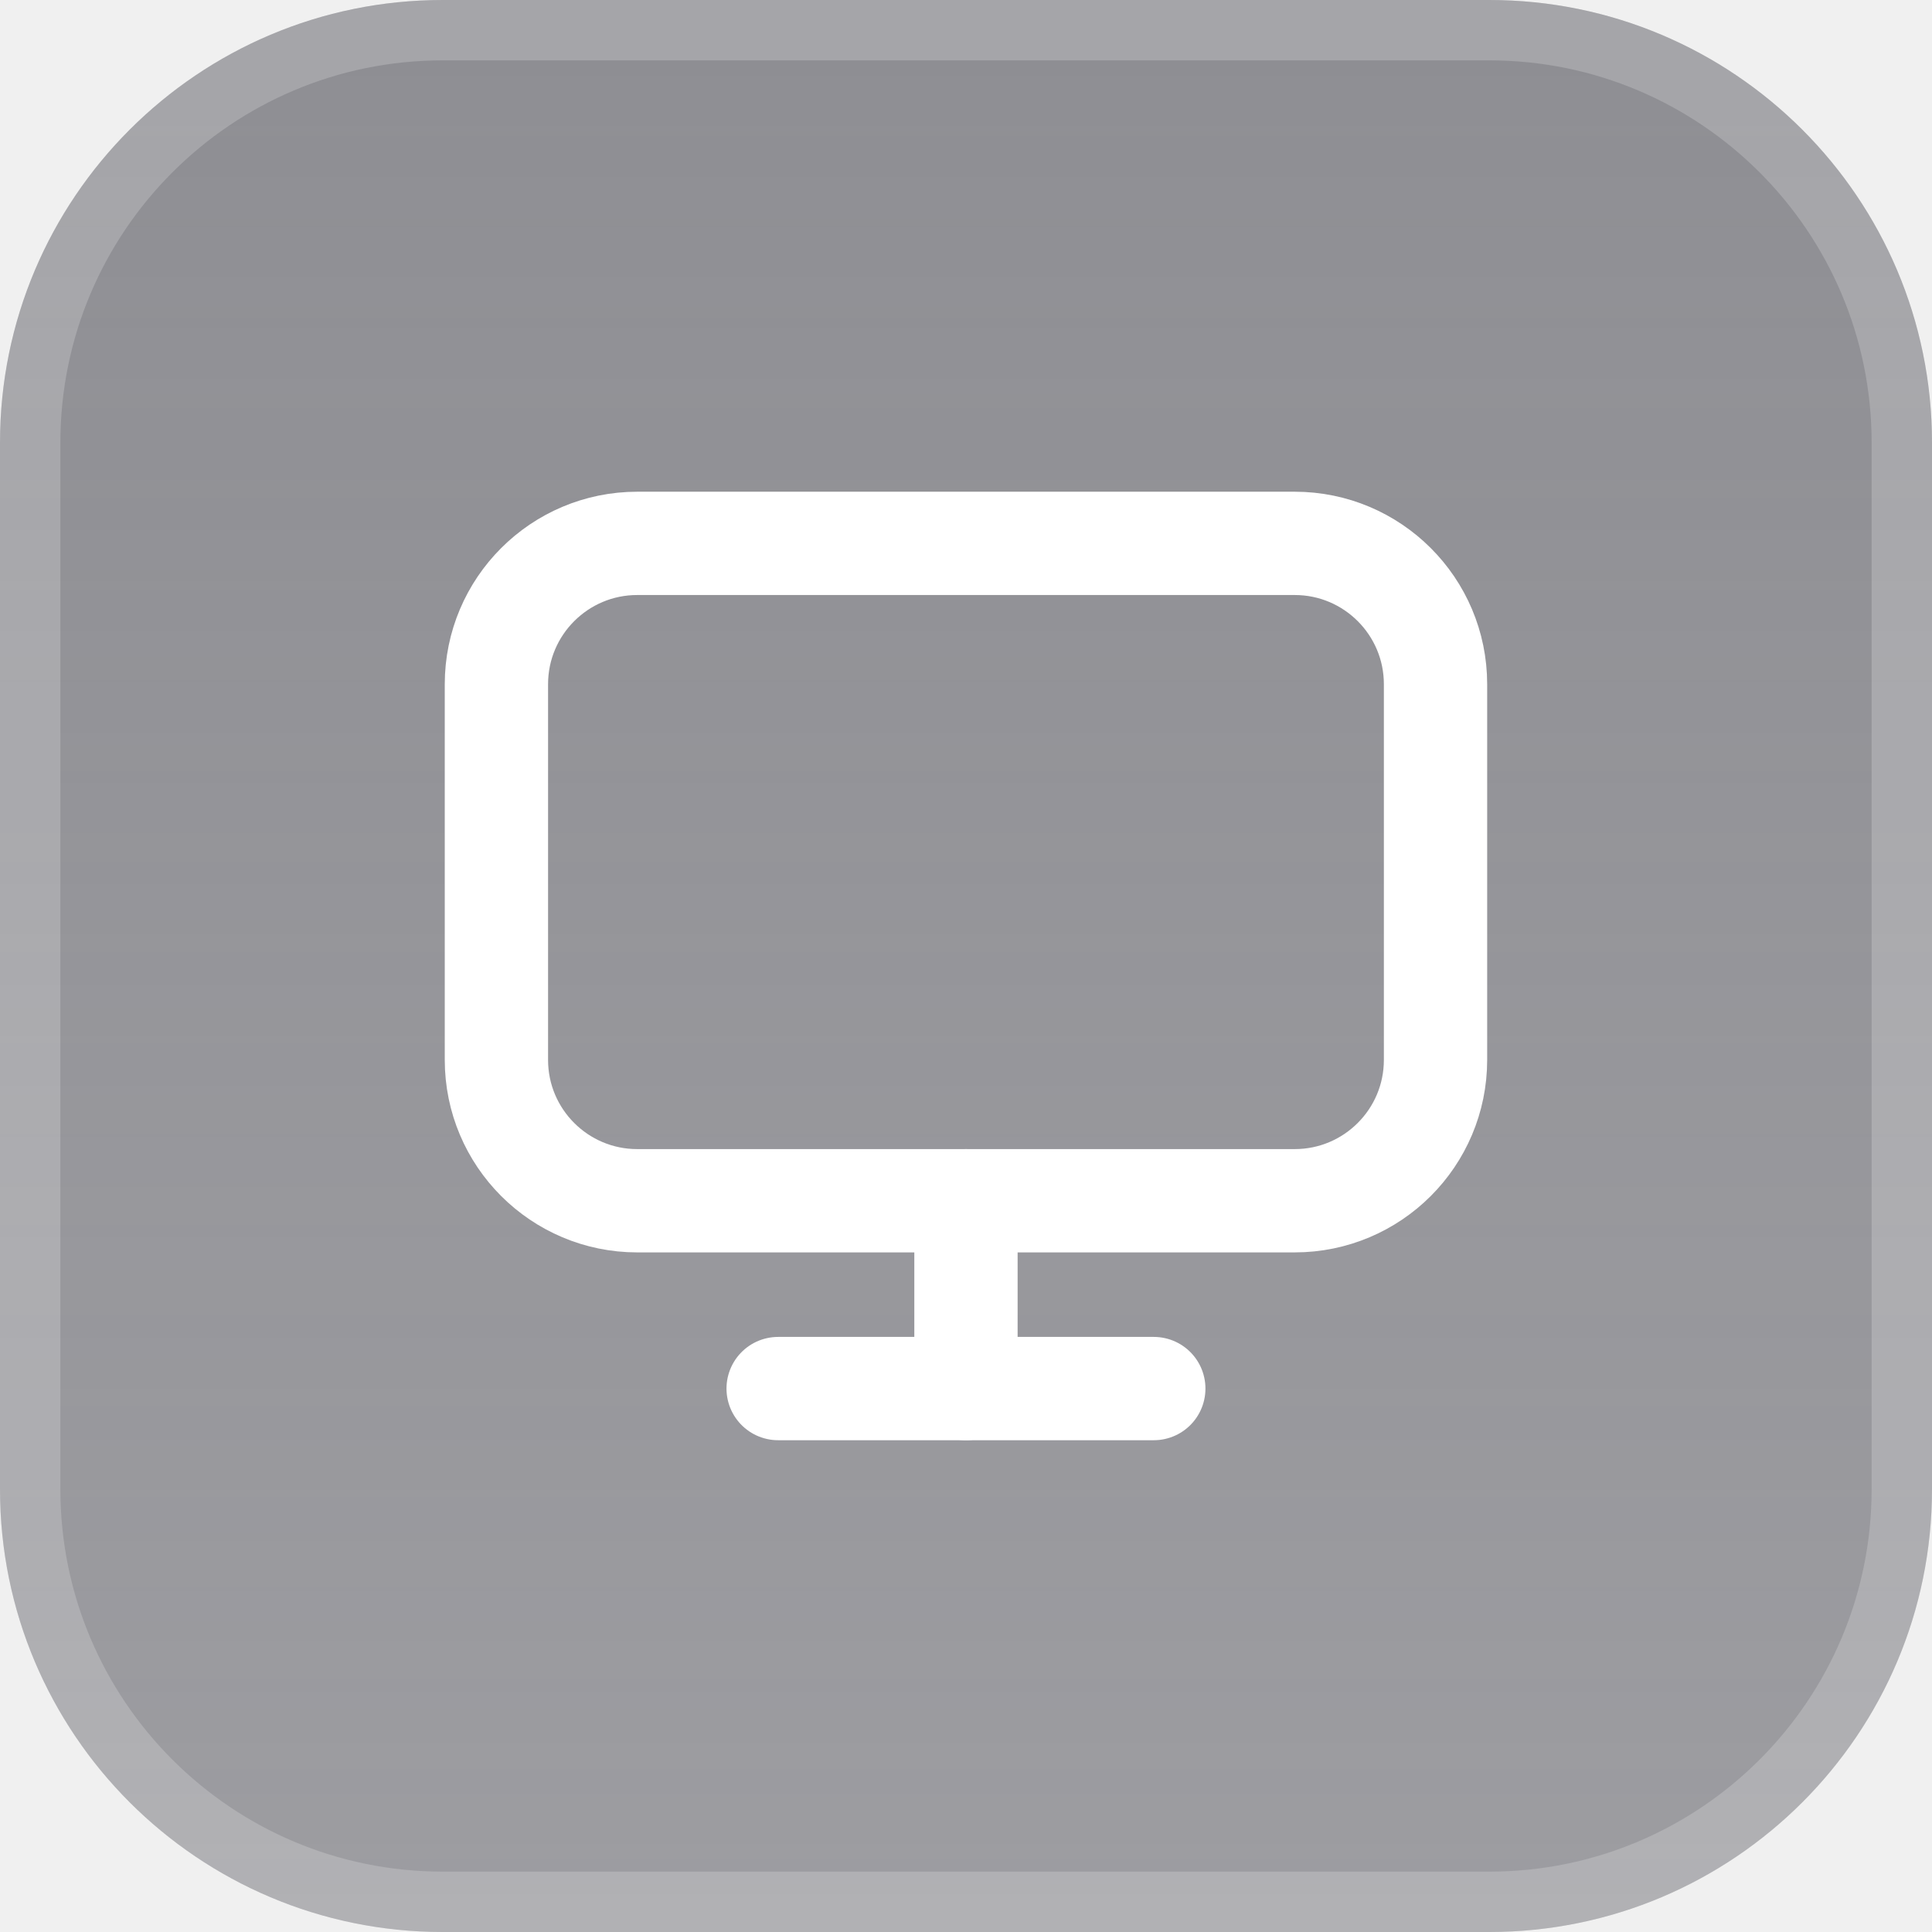
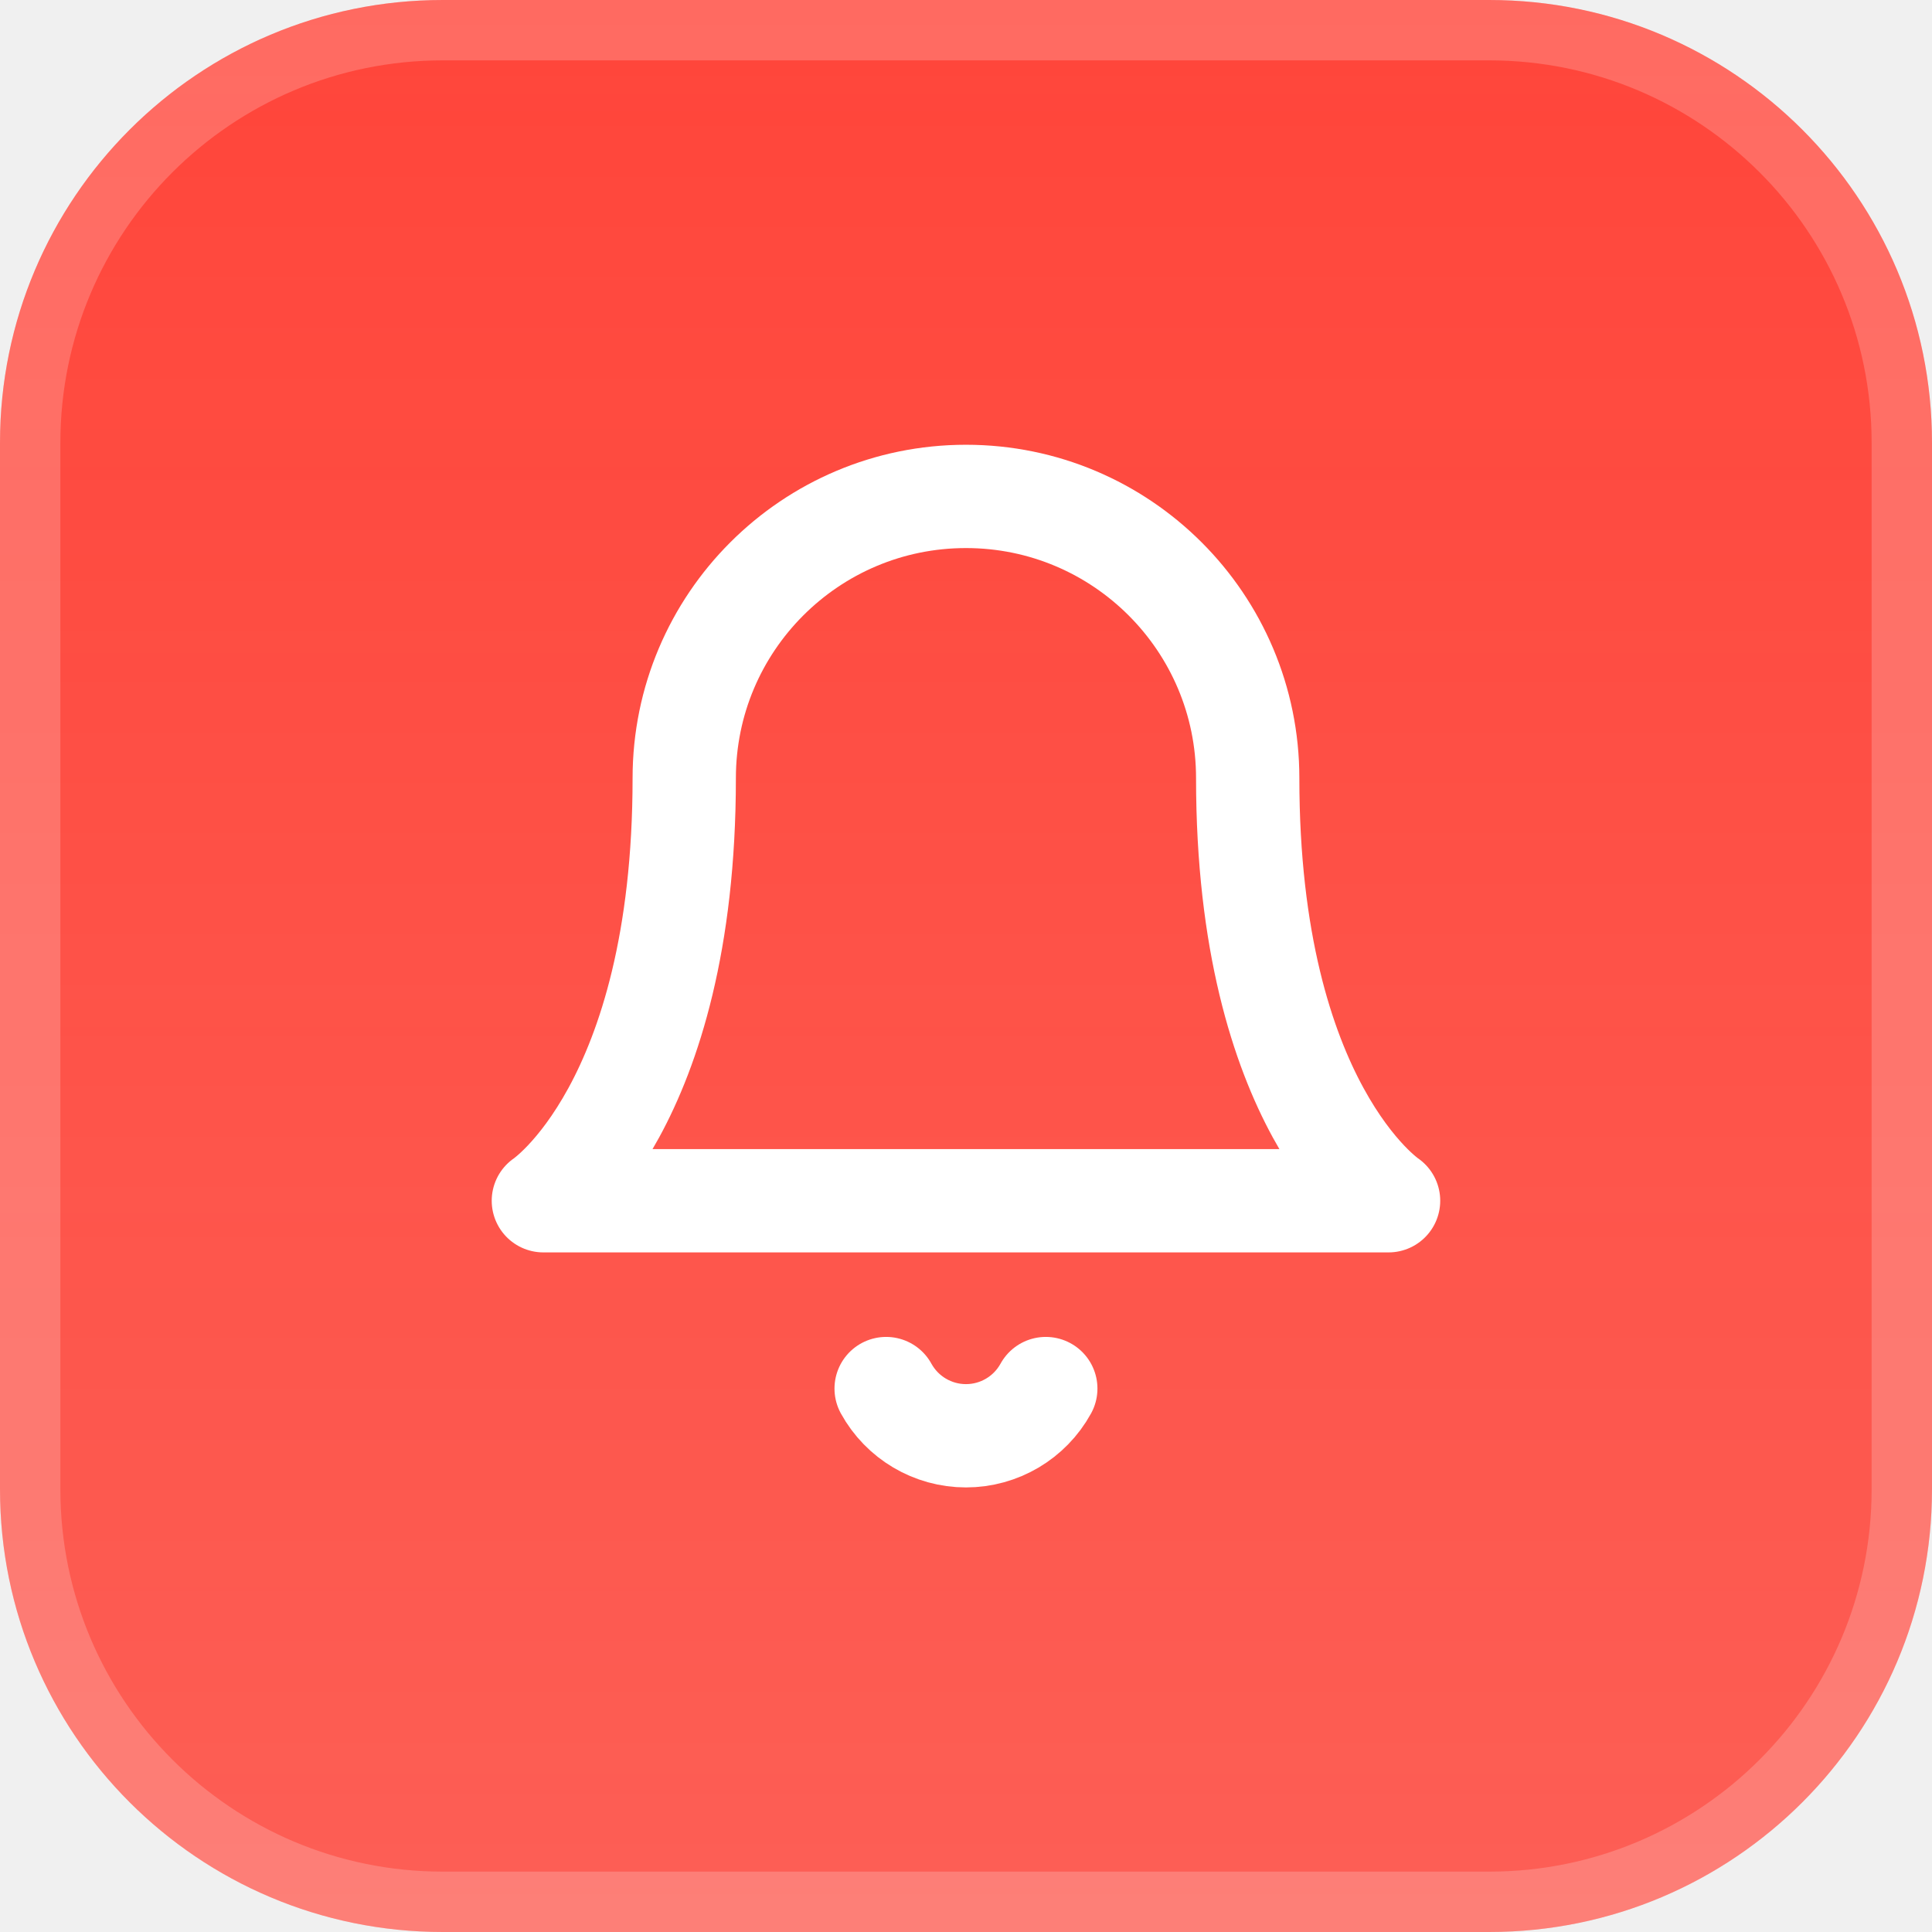
<svg xmlns="http://www.w3.org/2000/svg" width="48" height="48" viewBox="0 0 48 48" fill="none">
  <defs>
    <linearGradient id="bg" x1="24" y1="0" x2="24" y2="48" gradientUnits="userSpaceOnUse">
-       <stop stop-color="#8E8E93" />
-       <stop offset="1" stop-color="#8E8E93" stop-opacity="0.85" />
+       <stop stop-color="#FF453A" />
+       <stop offset="1" stop-color="#FF453A" stop-opacity="0.85" />
    </linearGradient>
  </defs>
  <rect width="48" height="48" rx="11" fill="url(#bg)" />
  <rect x="0.75" y="0.75" width="46.5" height="46.5" rx="10.25" stroke="white" stroke-opacity="0.2" stroke-width="1.5" />
  <g transform="translate(10, 10) scale(1.1666)">
-     <rect x="2" y="3" width="20" height="14" rx="3" stroke="white" stroke-width="2.2" fill="none" />
-     <line x1="8" y1="21" x2="16" y2="21" stroke="white" stroke-width="2.2" stroke-linecap="round" />
-     <line x1="12" y1="17" x2="12" y2="21" stroke="white" stroke-width="2.2" stroke-linecap="round" />
+     <path d="M6 8a6 6 0 0 1 12 0c0 7 3 9 3 9H3s3-2 3-9" stroke="white" stroke-width="2.2" stroke-linecap="round" stroke-linejoin="round" fill="none" />
+     <path d="M10.3 21a1.94 1.94 0 0 0 3.4 0" stroke="white" stroke-width="2.2" stroke-linecap="round" fill="none" />
  </g>
</svg>
